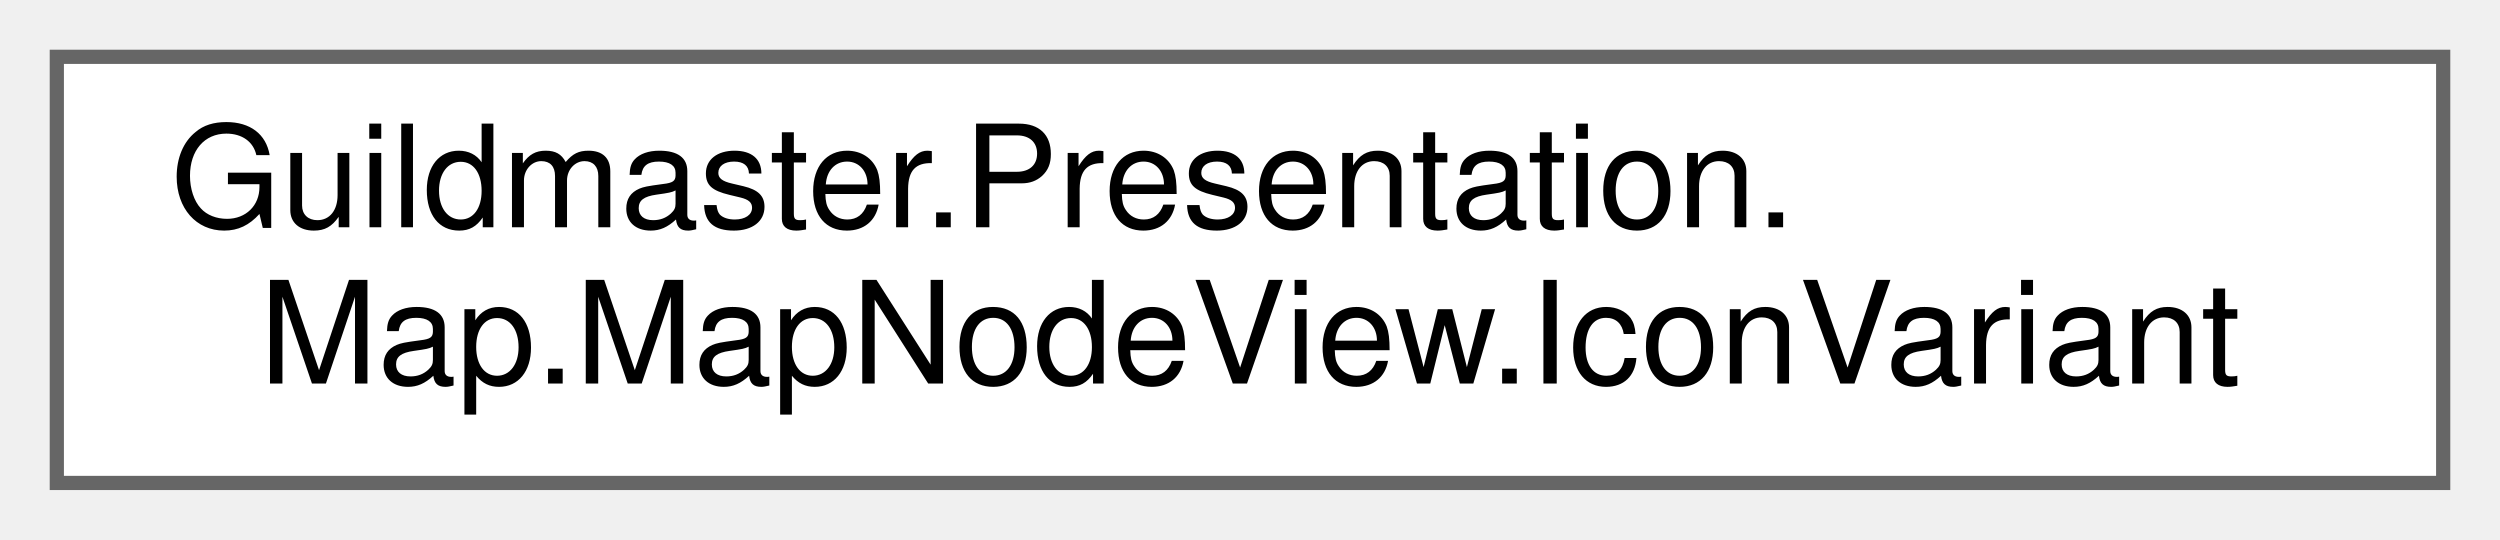
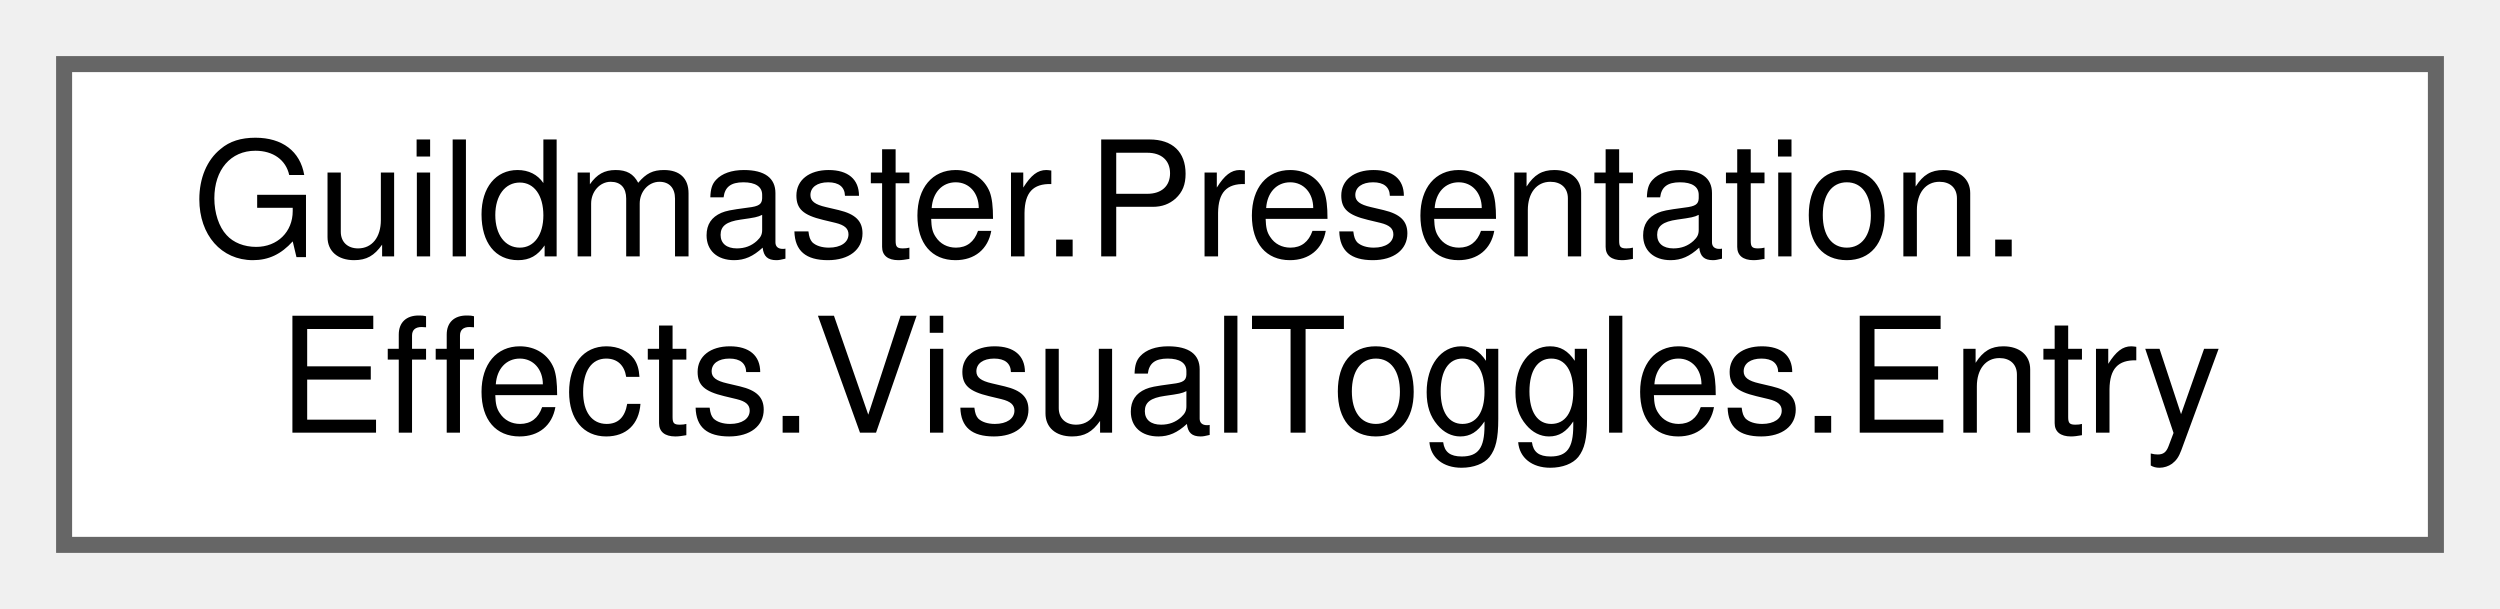
- <svg xmlns="http://www.w3.org/2000/svg" xmlns:xlink="http://www.w3.org/1999/xlink" width="176pt" height="38pt" viewBox="0.00 0.00 176.00 38.00">
+ <svg xmlns="http://www.w3.org/2000/svg" xmlns:xlink="http://www.w3.org/1999/xlink" width="156pt" height="38pt" viewBox="0.00 0.00 156.00 38.00">
  <g id="graph0" class="graph" transform="scale(1 1) rotate(0) translate(4 34)">
    <g id="Node000000" class="node">
      <g id="a_Node000000">
-         <a xlink:href="structGuildmaster_1_1Presentation_1_1Map_1_1MapNodeView_1_1IconVariant.html" target="_top" xlink:title="Иконка одного типа узла внутри общего префаба.">
-           <polygon fill="white" stroke="#666666" points="168,-30 0,-30 0,0 168,0 168,-30" />
+         <a xlink:href="classGuildmaster_1_1Presentation_1_1Effects_1_1VisualToggles_1_1Entry.html" target="_top" xlink:title="Один переключаемый эффект.">
+           <polygon fill="white" stroke="#666666" points="148,-30 0,-30 0,0 148,0 148,-30" />
          <text text-anchor="start" x="8" y="-18" font-family="Helvetica,sans-Serif" font-size="10.00">Guildmaster.Presentation.</text>
-           <text text-anchor="middle" x="84" y="-7" font-family="Helvetica,sans-Serif" font-size="10.00">Map.MapNodeView.IconVariant</text>
+           <text text-anchor="middle" x="74" y="-7" font-family="Helvetica,sans-Serif" font-size="10.00">Effects.VisualToggles.Entry</text>
        </a>
      </g>
    </g>
  </g>
</svg>
